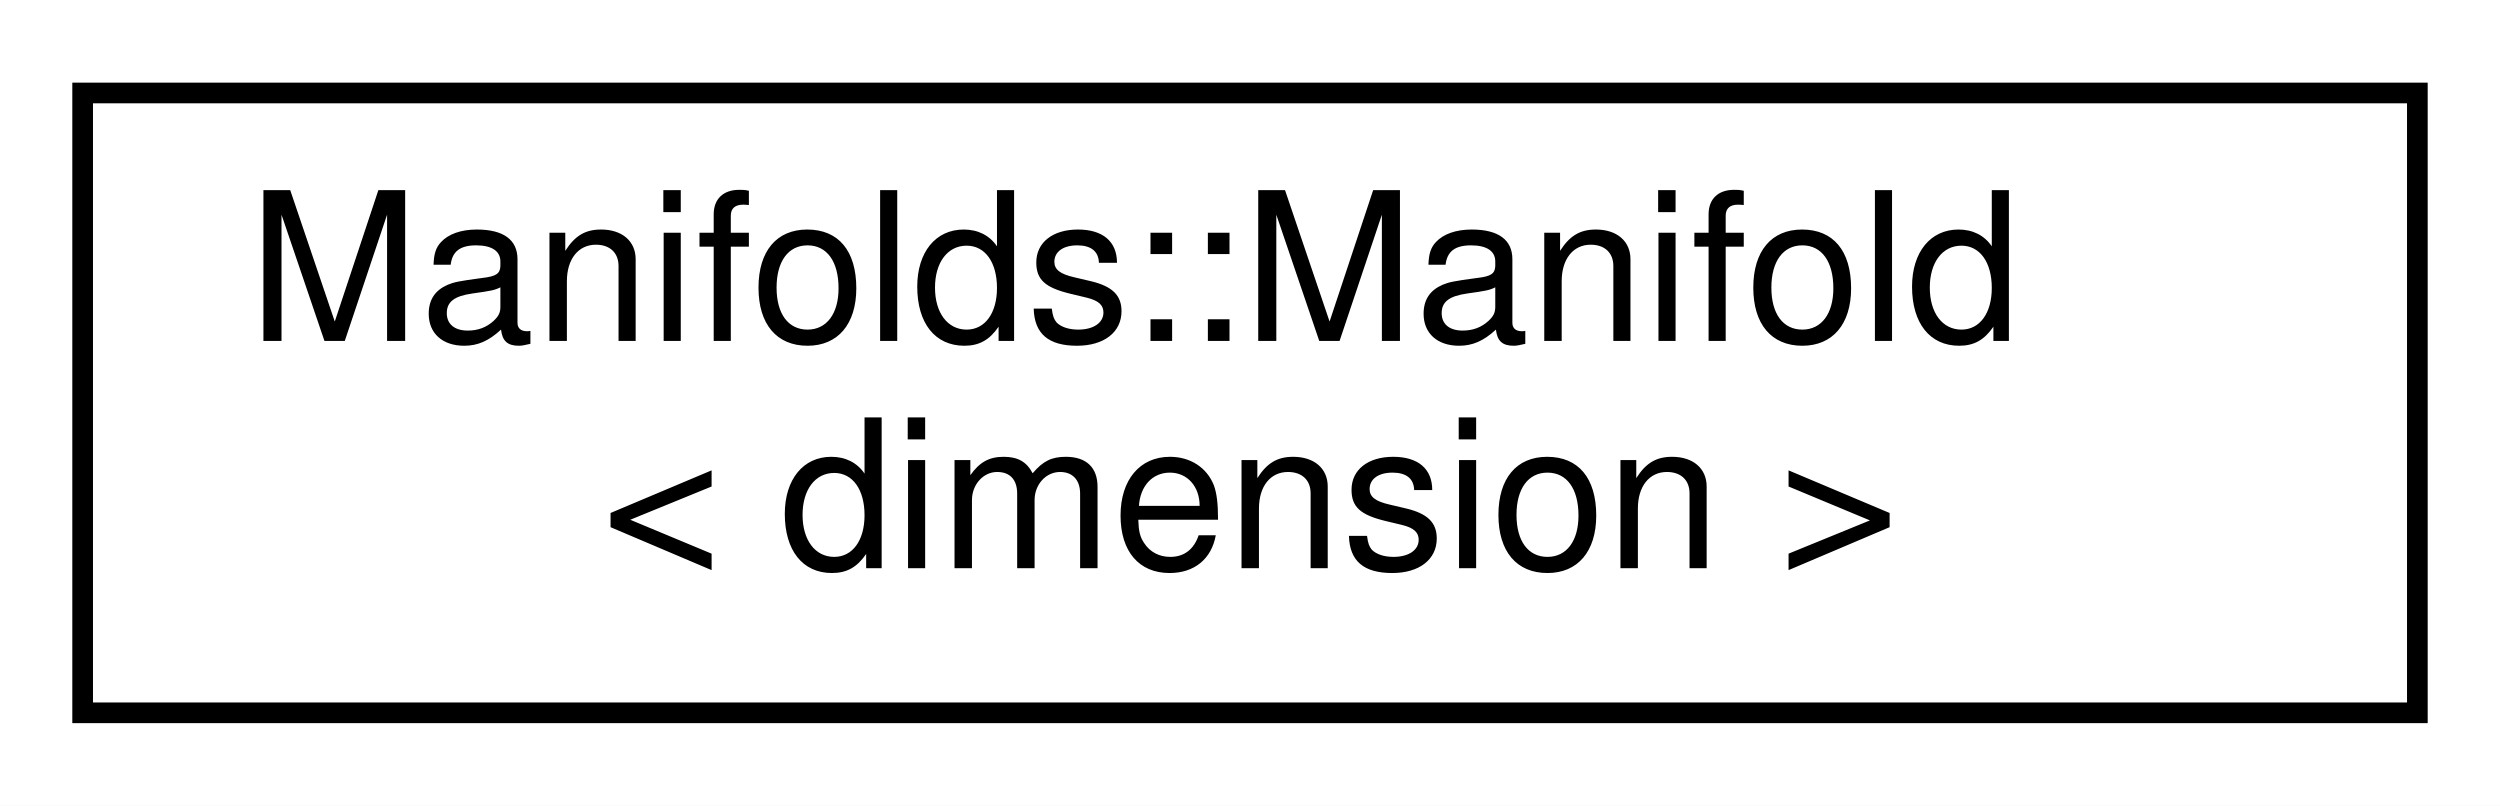
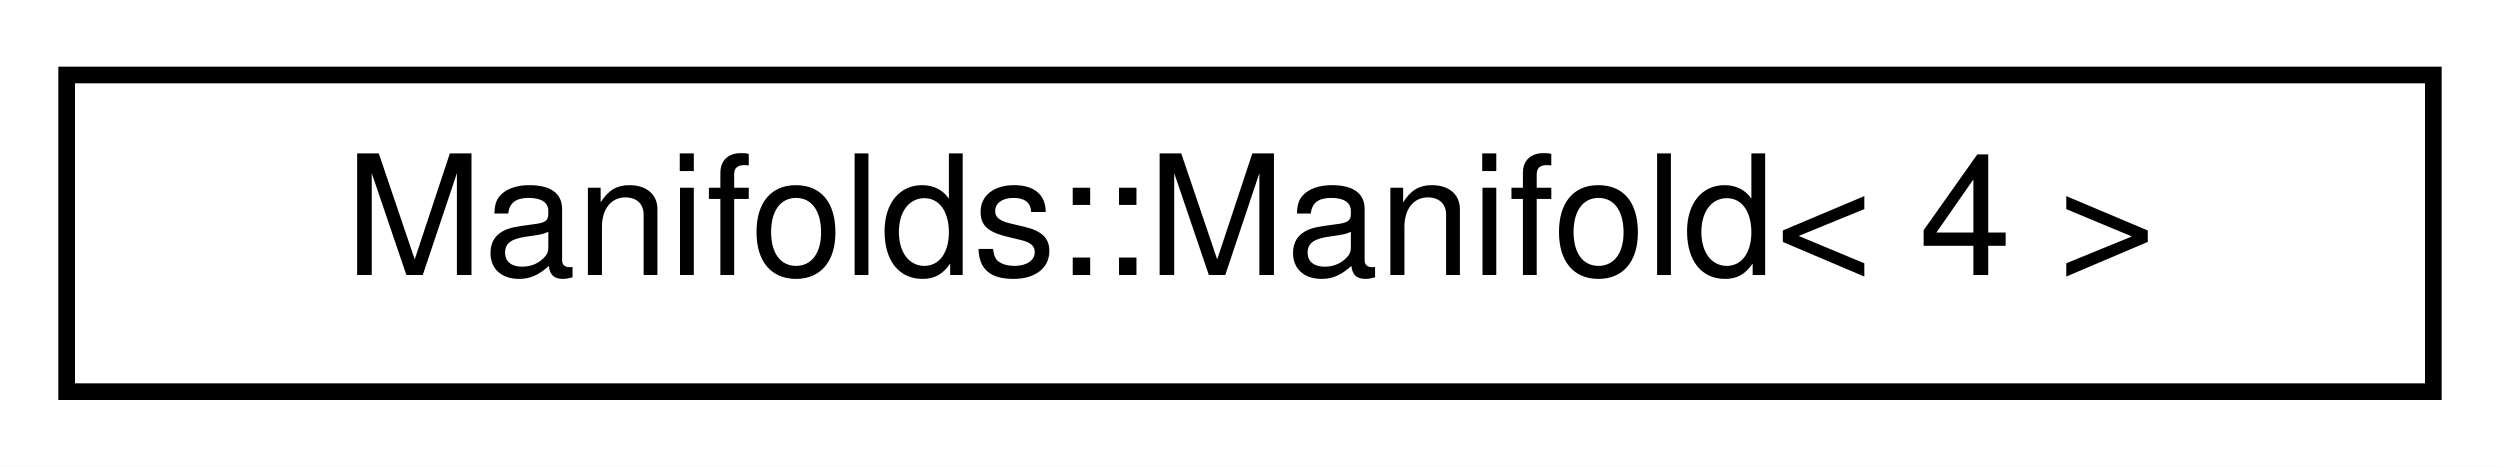
- <svg xmlns="http://www.w3.org/2000/svg" xmlns:xlink="http://www.w3.org/1999/xlink" width="121pt" height="39pt" viewBox="0.00 0.00 121.00 39.00">
-   <g id="graph0" class="graph" transform="scale(1 1) rotate(0) translate(4 35)">
-     <polygon fill="white" stroke="transparent" points="-4,4 -4,-35 117,-35 117,4 -4,4" />
+ <svg xmlns="http://www.w3.org/2000/svg" xmlns:xlink="http://www.w3.org/1999/xlink" width="150pt" height="28pt" viewBox="0.00 0.00 150.00 28.00">
+   <g id="graph0" class="graph" transform="scale(1 1) rotate(0) translate(4 24)">
+     <polygon fill="white" stroke="transparent" points="-4,4 -4,-24 146,-24 146,4 -4,4" />
    <g id="node1" class="node">
      <g id="a_node1">
-         <a xlink:href="class_manifolds_1_1_manifold.html" target="_top" xlink:title=" ">
-           <polygon fill="white" stroke="black" points="0,-0.5 0,-30.5 113,-30.5 113,-0.5 0,-0.5" />
-           <text text-anchor="start" x="8" y="-18.5" font-family="Helvetica,sans-Serif" font-size="10.00">Manifolds::Manifold</text>
-           <text text-anchor="middle" x="56.5" y="-7.5" font-family="Helvetica,sans-Serif" font-size="10.00">&lt; dimension &gt;</text>
+         <a xlink:href="class_manifolds_1_1_manifold_3_014_01_4.html" target="_top" xlink:title="4D Manifold">
+           <polygon fill="white" stroke="black" points="0,-0.5 0,-19.5 142,-19.5 142,-0.5 0,-0.5" />
+           <text text-anchor="middle" x="71" y="-7.5" font-family="Helvetica,sans-Serif" font-size="10.00">Manifolds::Manifold&lt; 4 &gt;</text>
        </a>
      </g>
    </g>
  </g>
</svg>
